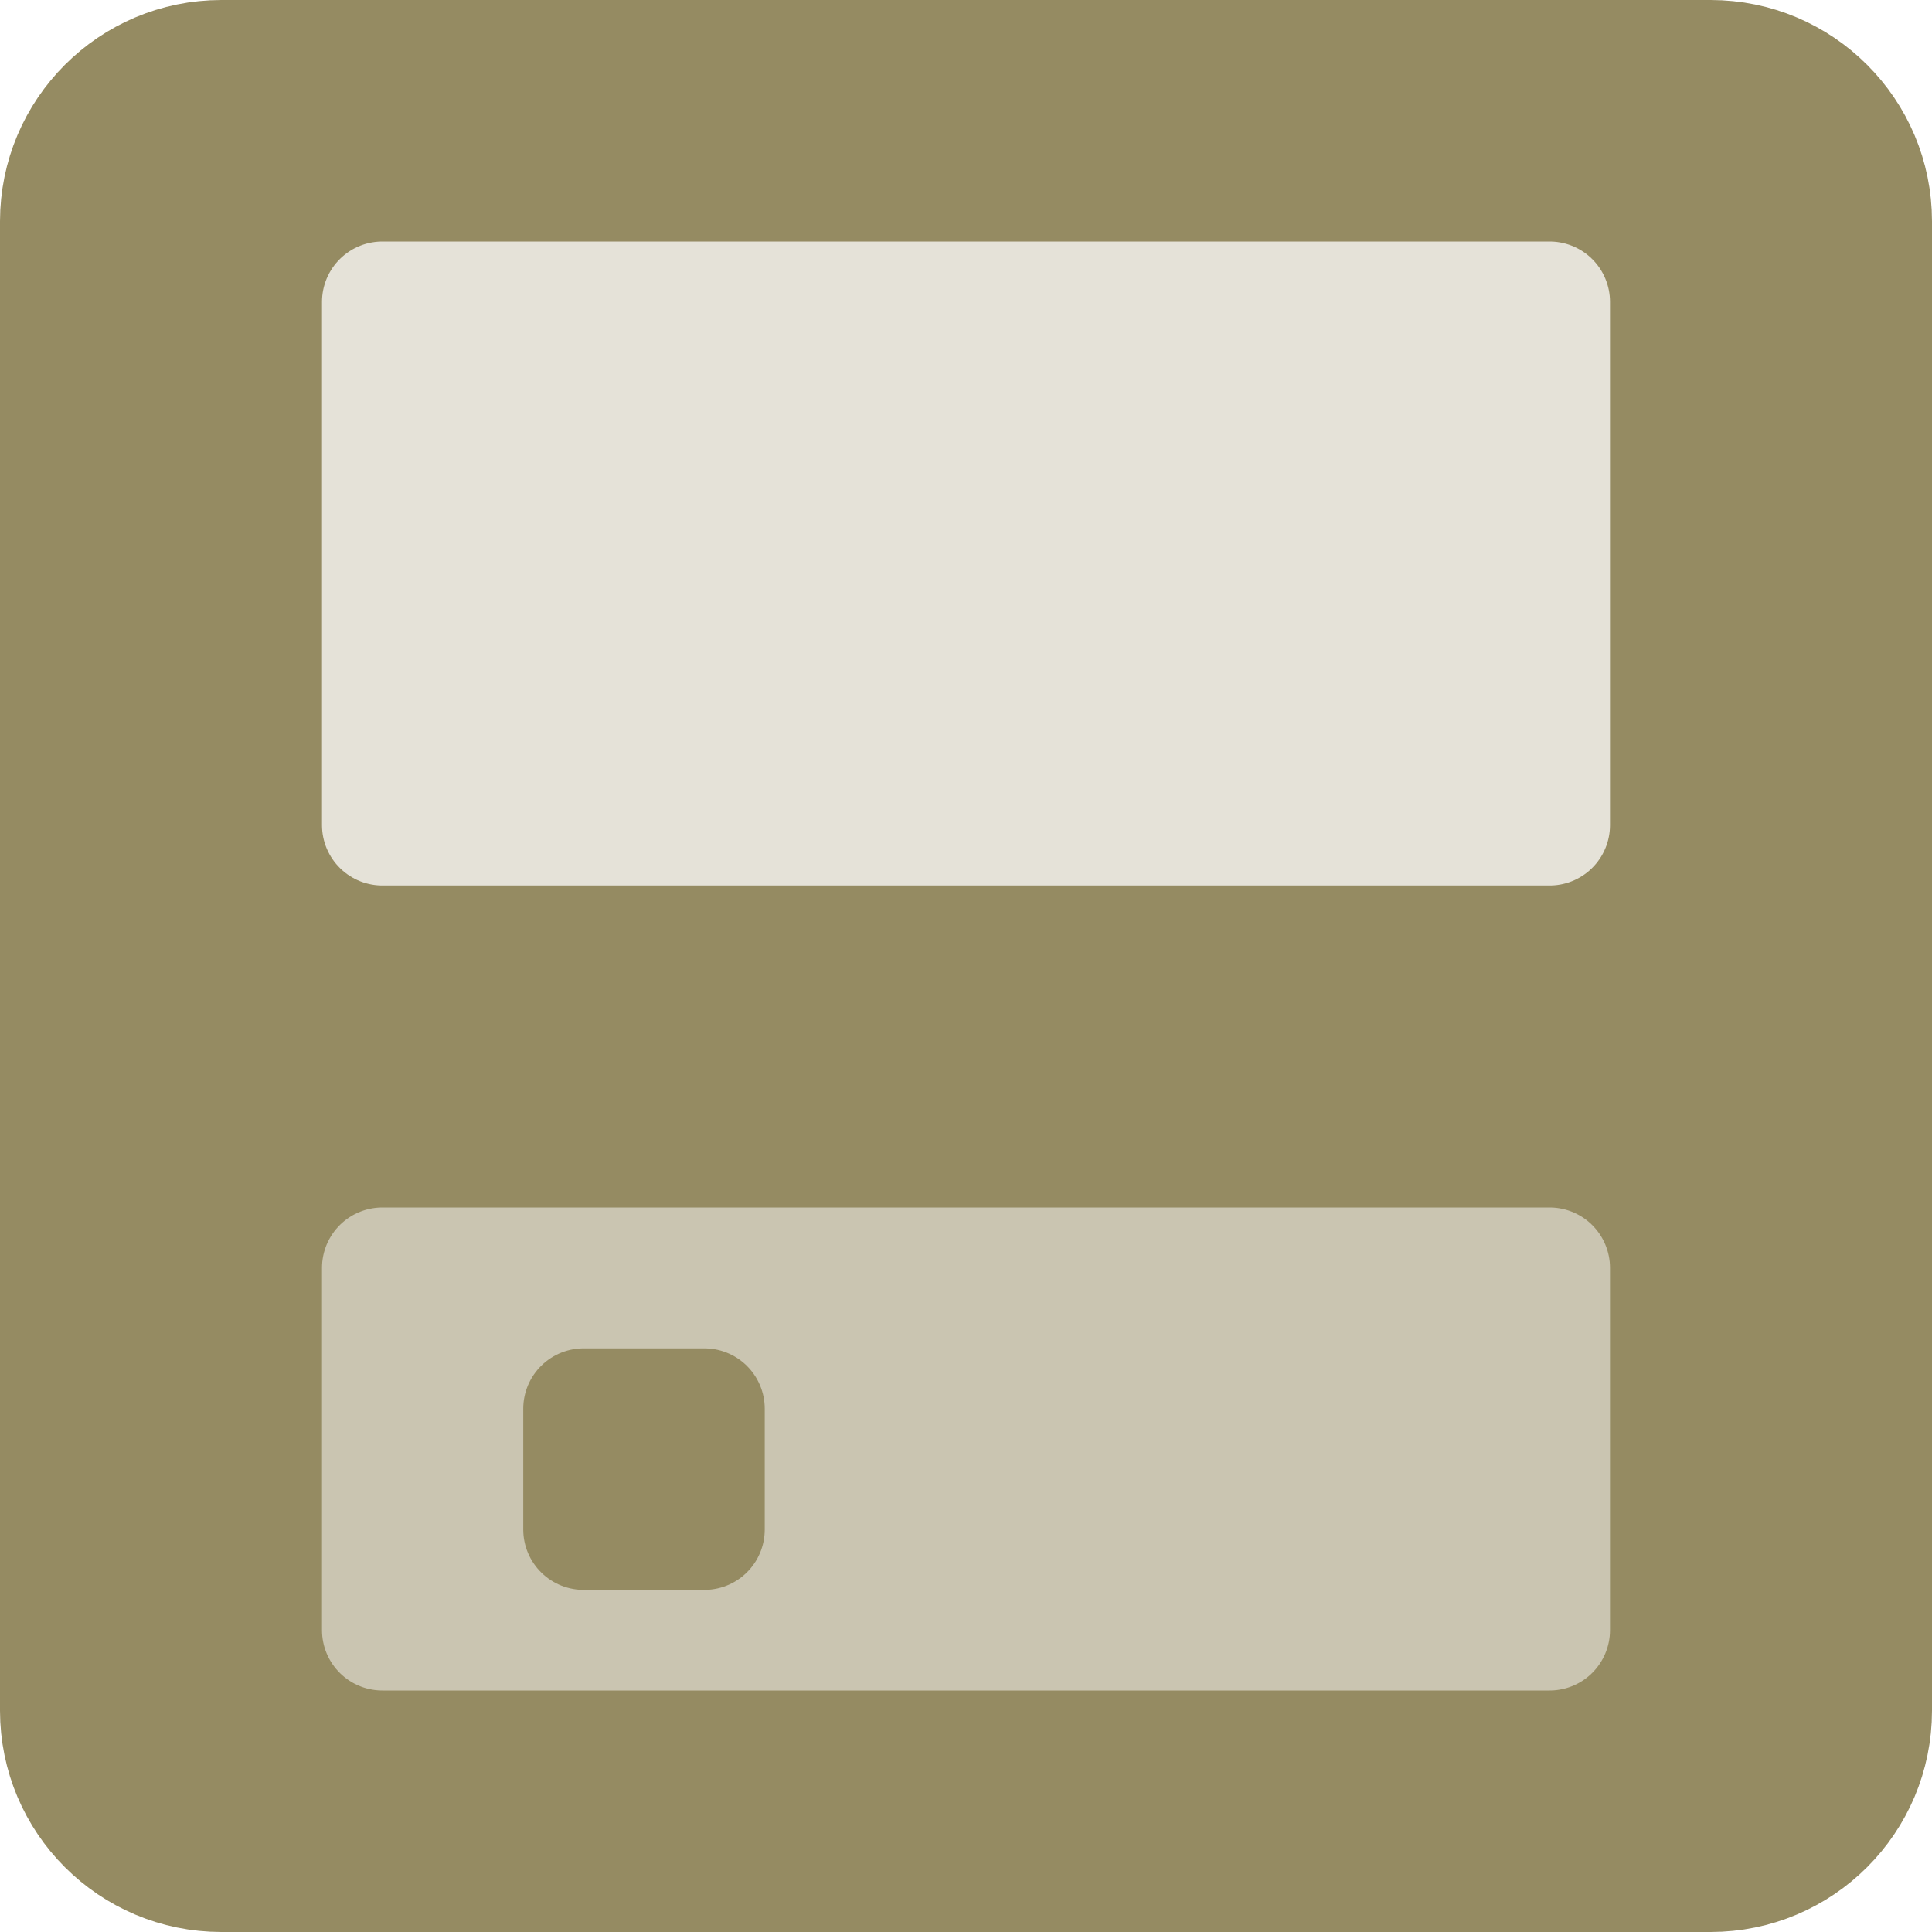
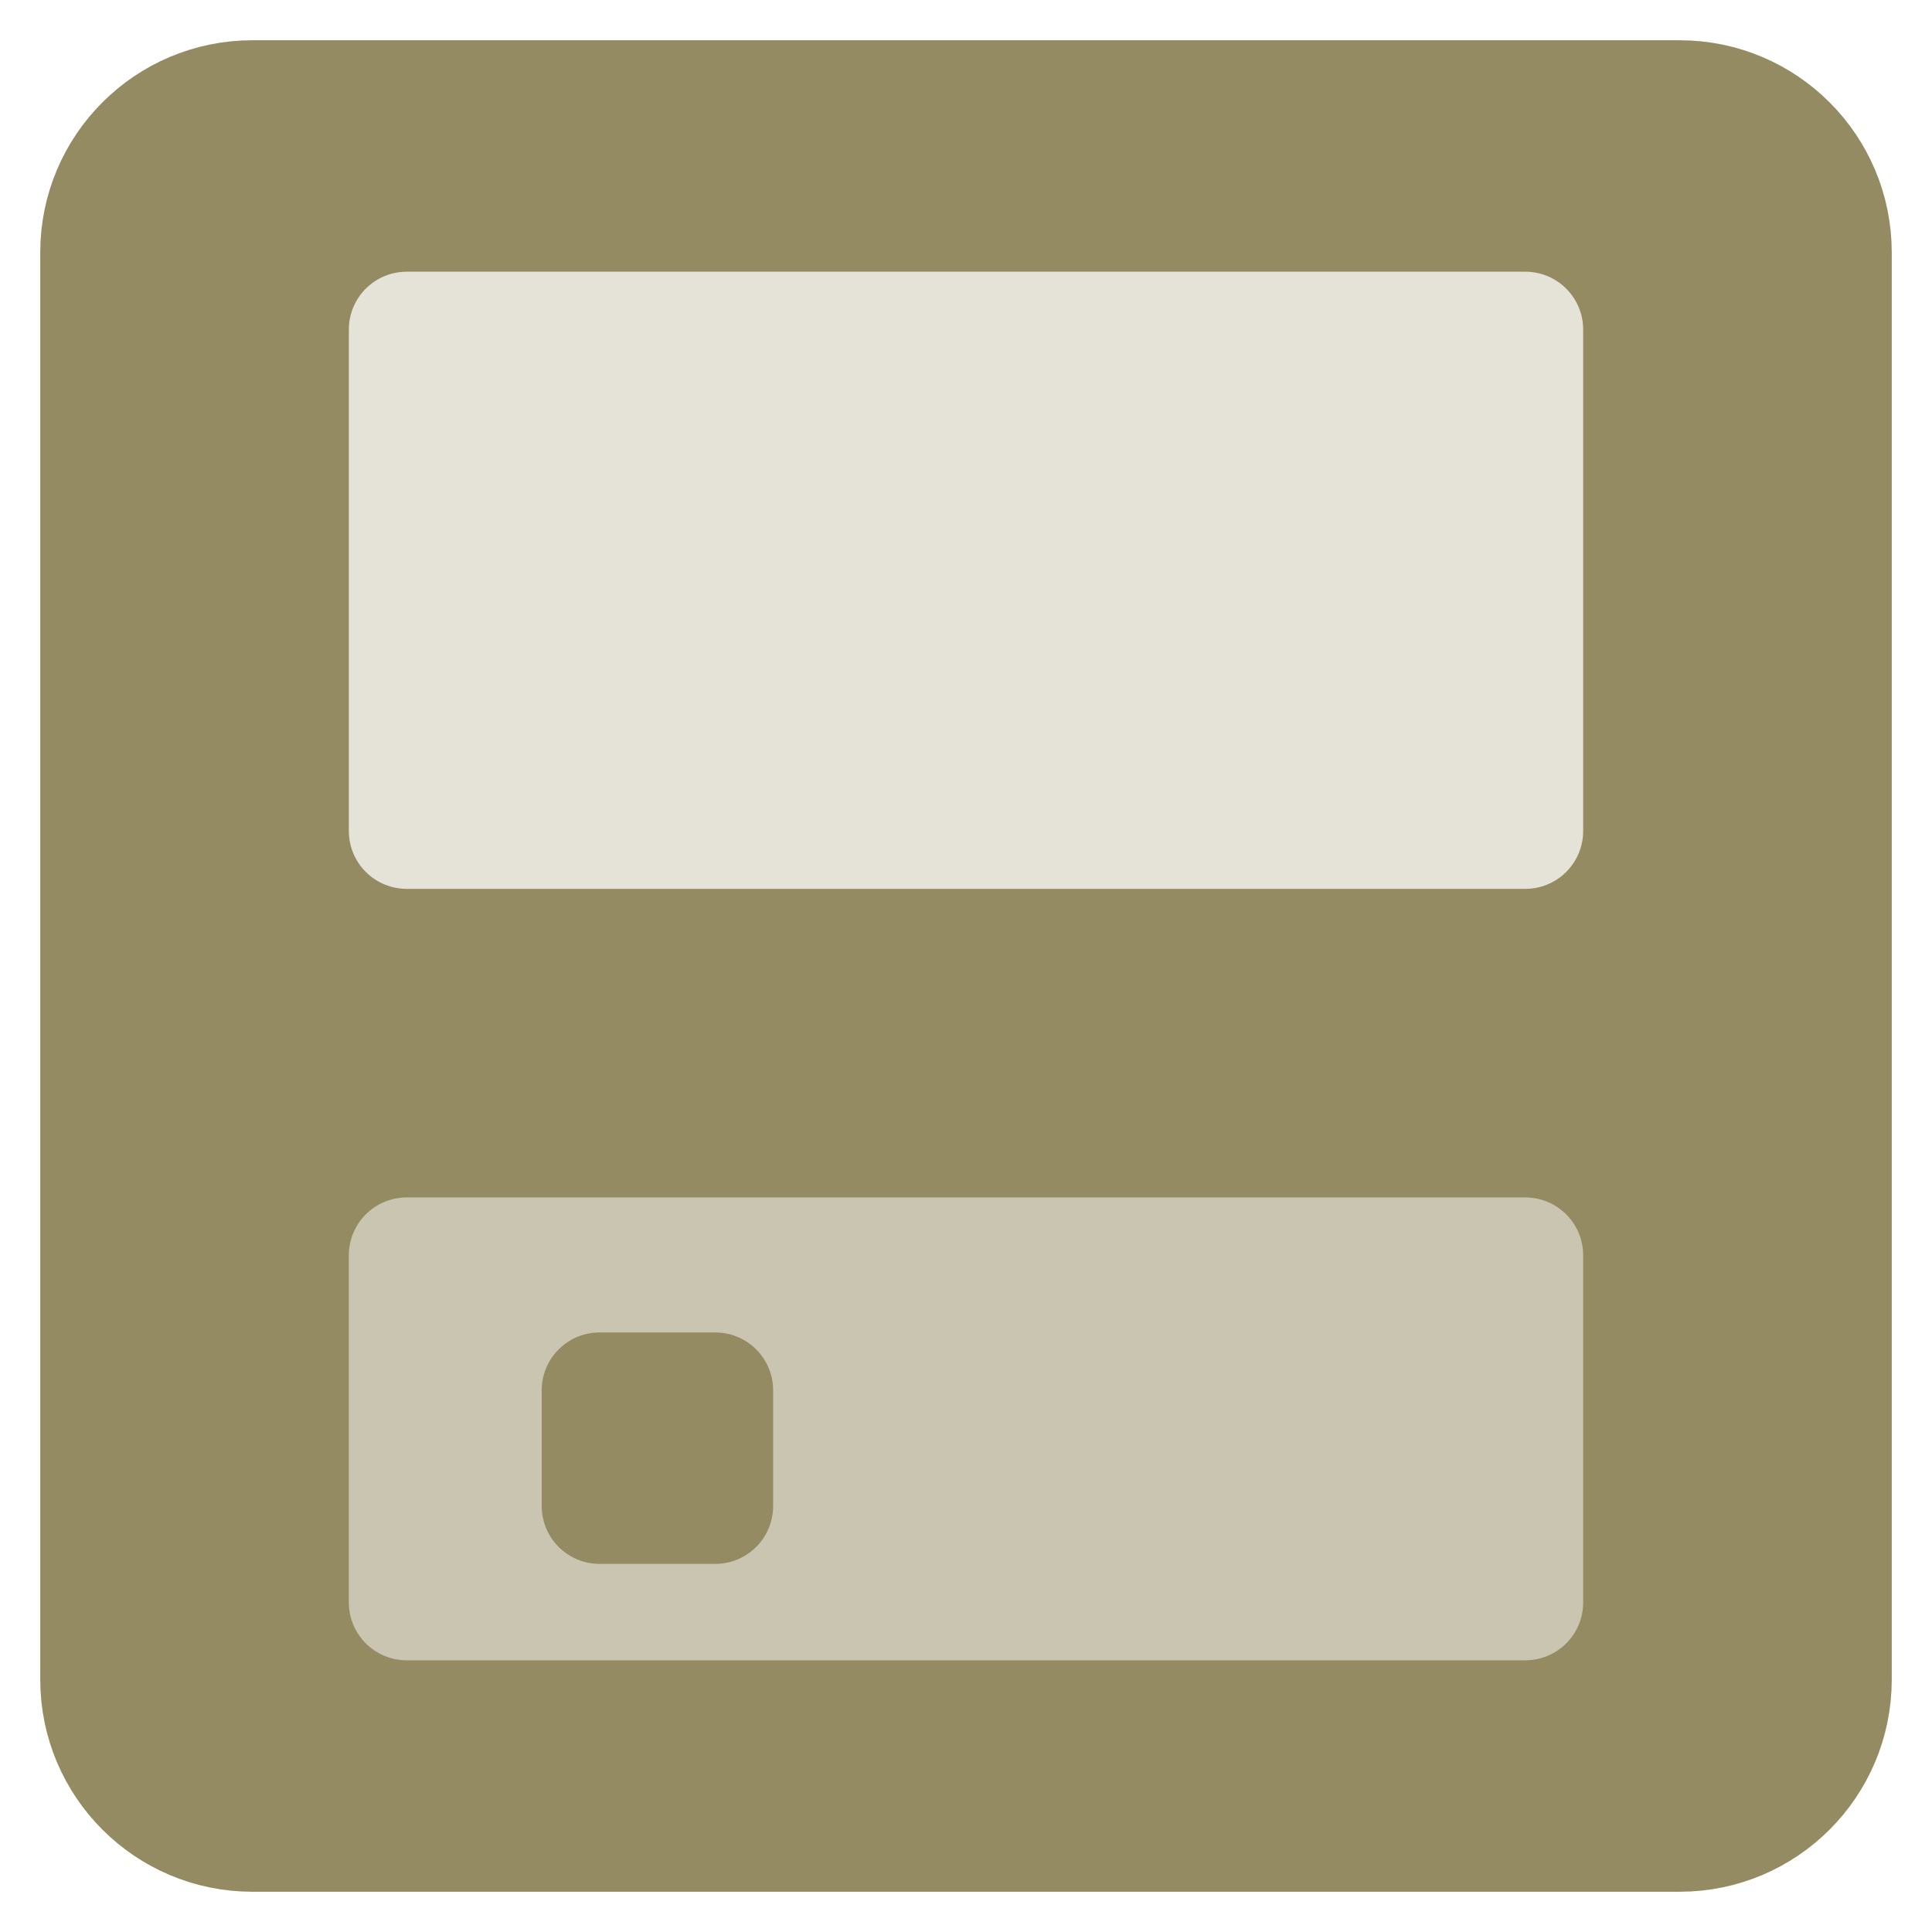
<svg xmlns="http://www.w3.org/2000/svg" version="1.1" id="svg1" width="24" height="24" viewBox="0 0 24 24">
  <defs id="defs9" />
  <g id="g4685">
-     <rect y="0.75" x="0.75" height="22.5" width="22.5" id="rect4660" style="fill:#958b62;fill-opacity:1;stroke:#958b62;stroke-width:1.5;stroke-linejoin:round;stroke-miterlimit:4;stroke-dasharray:none;stroke-opacity:1" rx="2" ry="2" />
-     <rect y="3.75" x="4.75" height="6.5" width="14.5" id="rect4662" style="fill:#e5e2d8;fill-opacity:1;stroke:#e5e2d8;stroke-width:1.5;stroke-linejoin:round;stroke-miterlimit:4;stroke-dasharray:none;stroke-opacity:1" />
-     <rect y="15.75" x="4.75" height="4.5" width="14.5" id="rect4662-3" style="fill:#cac5b1;fill-opacity:1;stroke:#cac5b1;stroke-width:1.5;stroke-linejoin:round;stroke-miterlimit:4;stroke-dasharray:none;stroke-opacity:1" />
-     <rect y="17.5" x="7.25" height="1.5" width="1.5" id="rect4679" style="fill:#958b62;fill-opacity:1;stroke:#958b62;stroke-width:1.5;stroke-linejoin:round;stroke-miterlimit:4;stroke-dasharray:none;stroke-opacity:1" />
+     <g id="g829" transform="matrix(0.9583333,0,0,0.9583333,0.5,0.5)">
+       <rect ry="2" rx="2" style="fill:#958b62;fill-opacity:1;stroke:#958b62;stroke-width:1.5;stroke-linejoin:round;stroke-miterlimit:4;stroke-dasharray:none;stroke-opacity:1" id="rect4660" width="22.5" height="22.5" x="0.75" y="0.75" />
+       <rect style="fill:#e5e2d8;fill-opacity:1;stroke:#e5e2d8;stroke-width:1.5;stroke-linejoin:round;stroke-miterlimit:4;stroke-dasharray:none;stroke-opacity:1" id="rect4662" width="14.5" height="6.5" x="4.75" y="3.75" />
+       <rect style="fill:#cac5b1;fill-opacity:1;stroke:#cac5b1;stroke-width:1.5;stroke-linejoin:round;stroke-miterlimit:4;stroke-dasharray:none;stroke-opacity:1" id="rect4662-3" width="14.5" height="4.5" x="4.75" y="15.75" />
+       <rect style="fill:#958b62;fill-opacity:1;stroke:#958b62;stroke-width:1.5;stroke-linejoin:round;stroke-miterlimit:4;stroke-dasharray:none;stroke-opacity:1" id="rect4679" width="1.5" height="1.5" x="7.25" y="17.5" />
+     </g>
  </g>
</svg>
